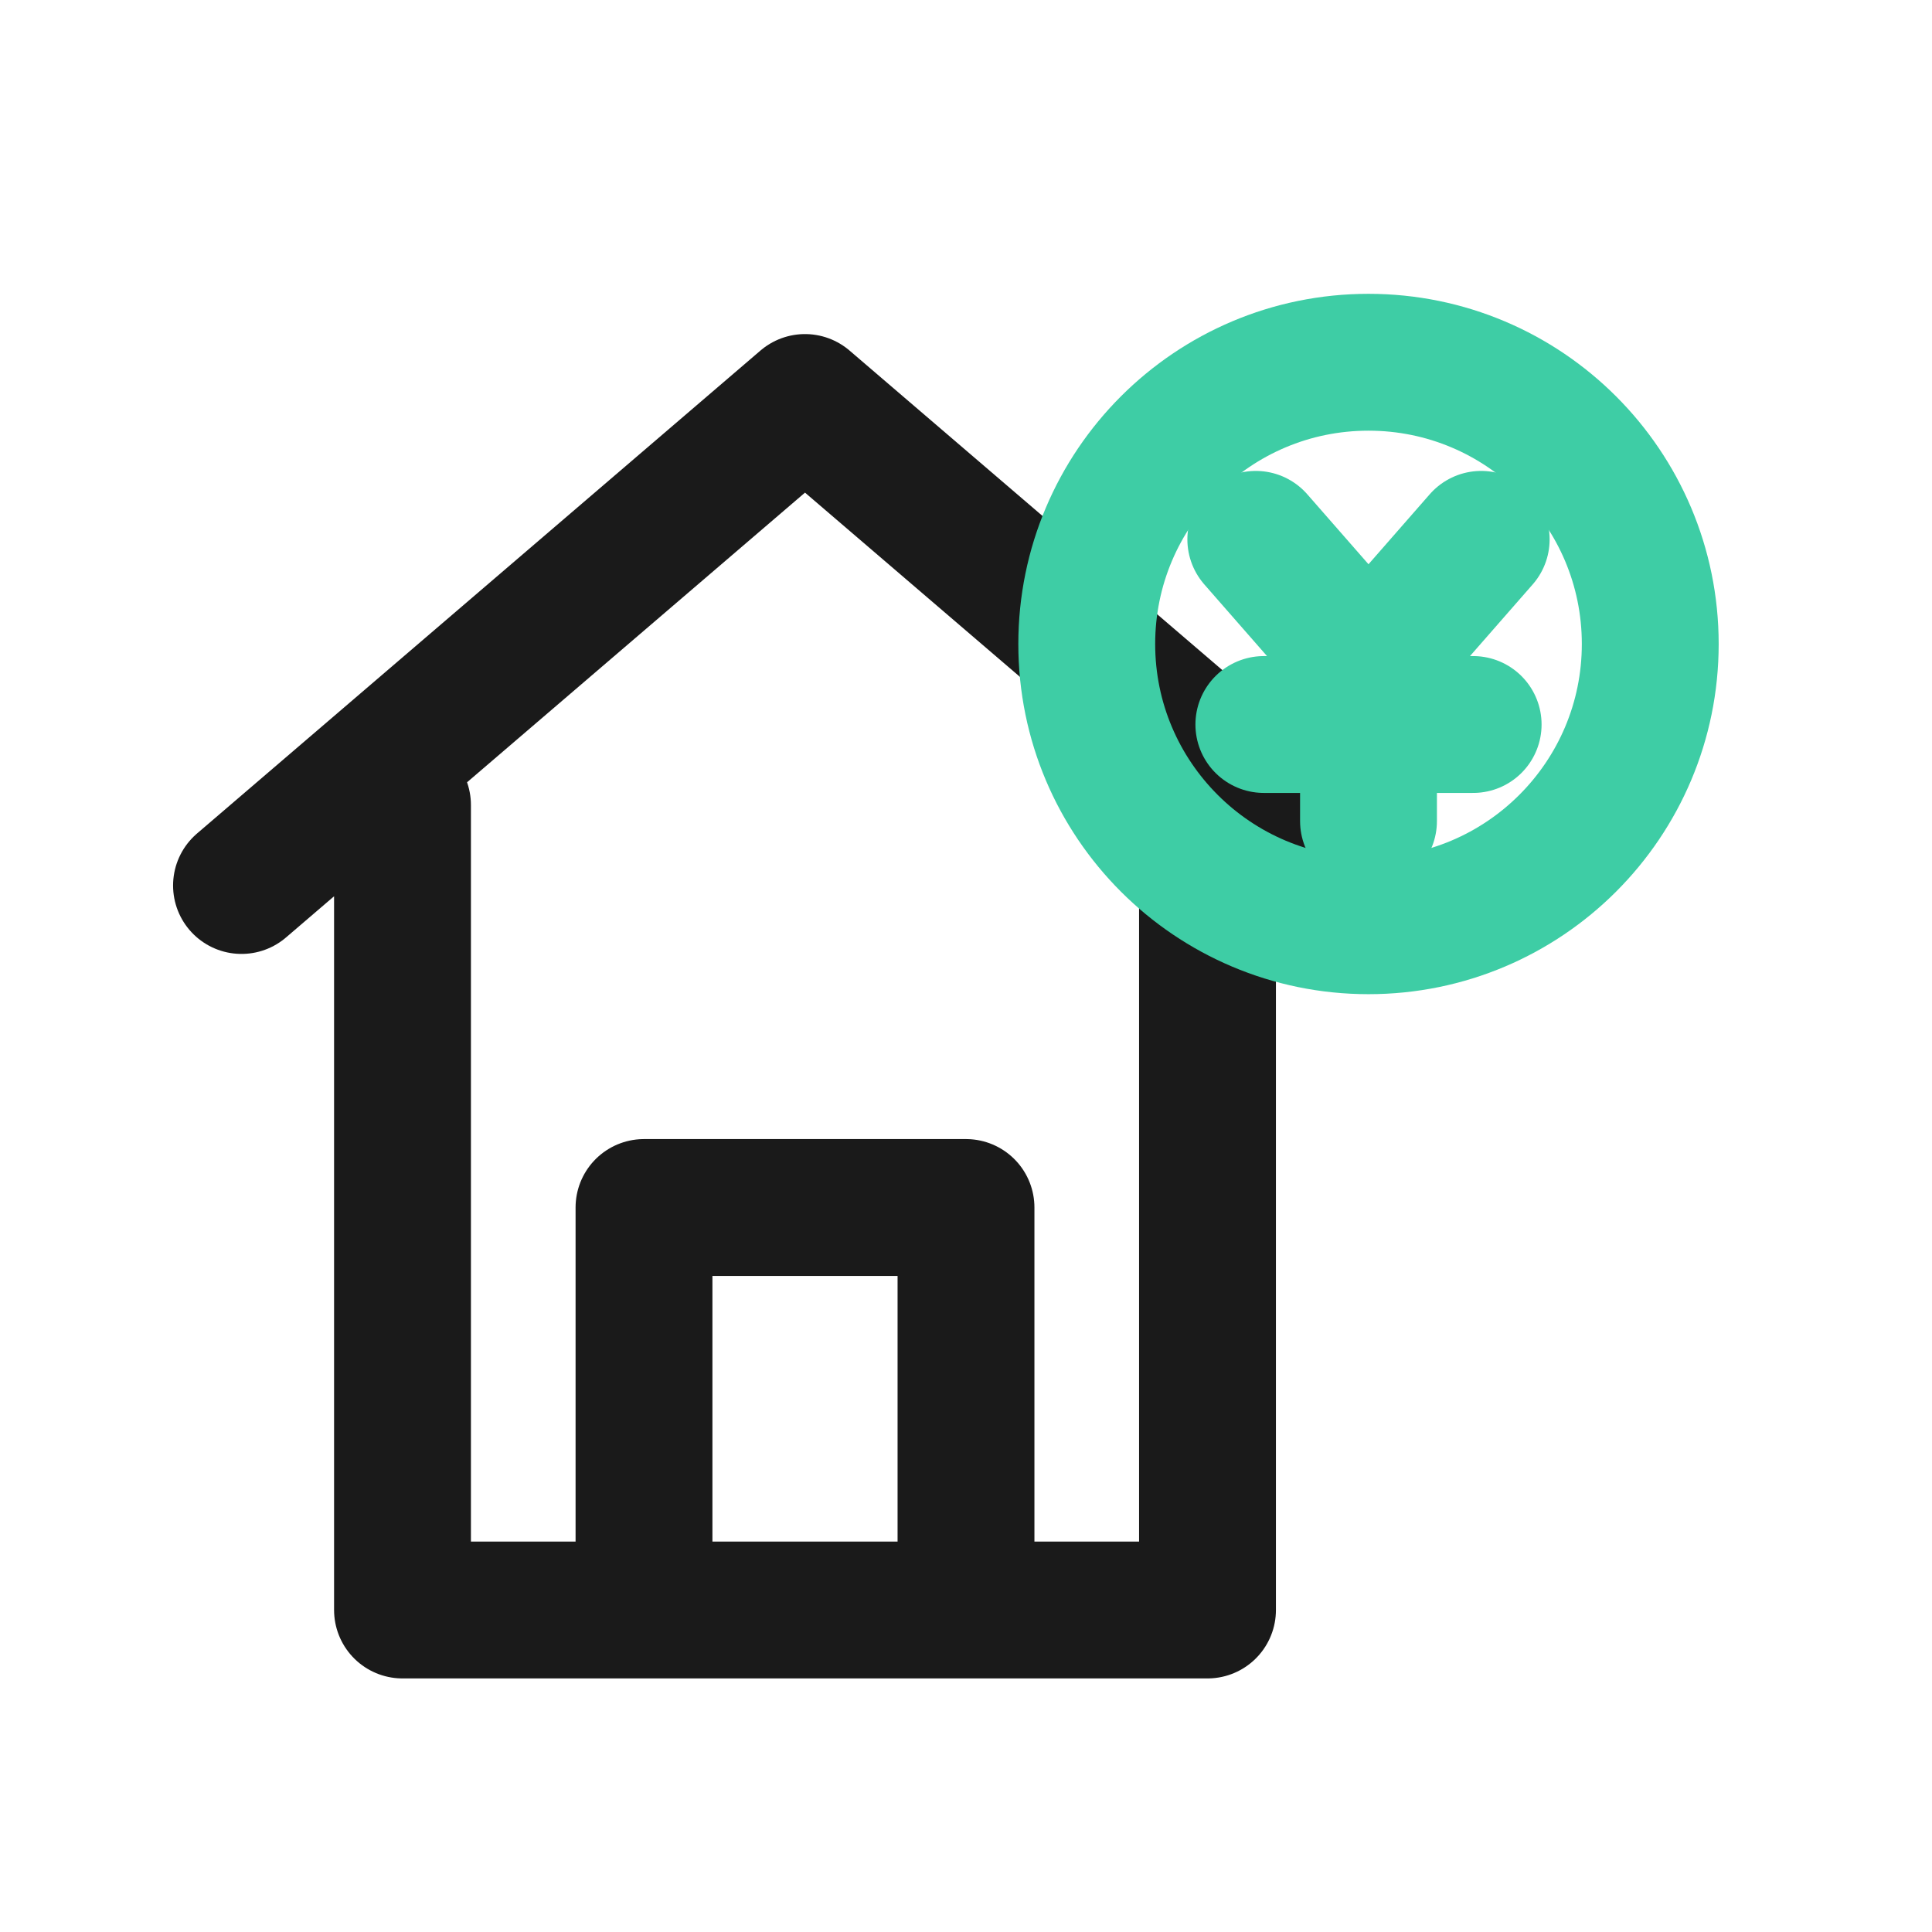
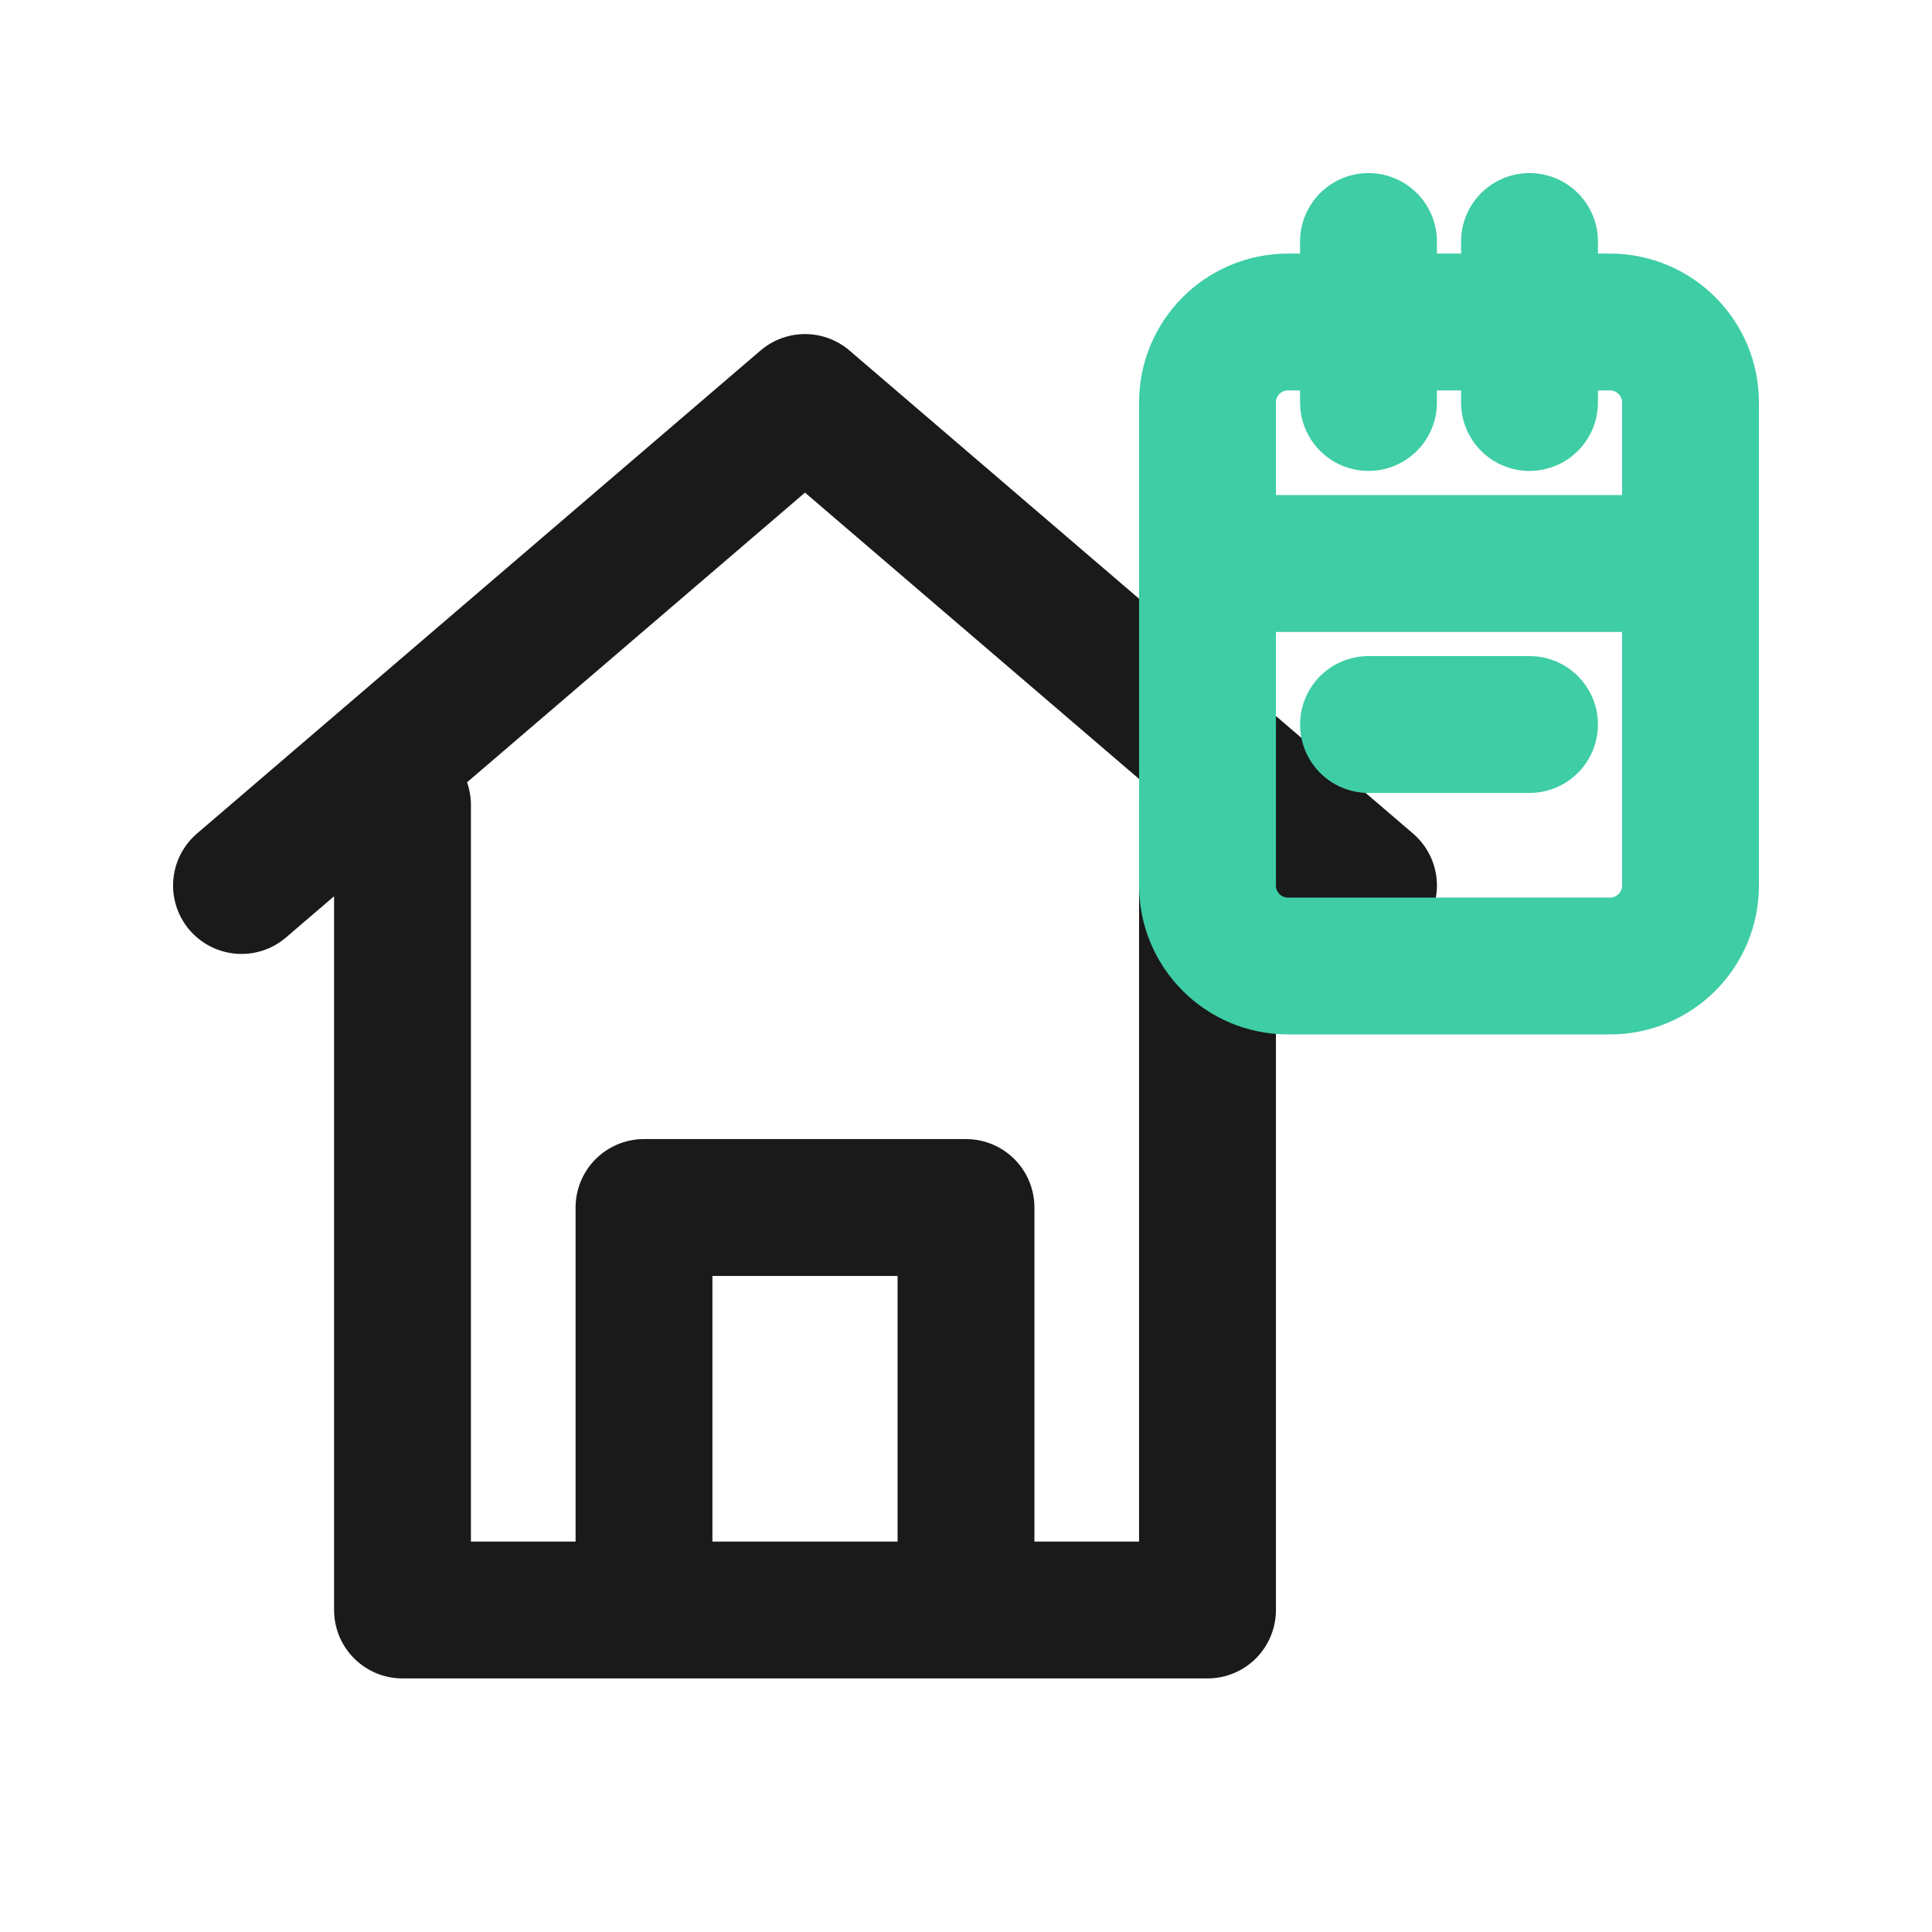
<svg xmlns="http://www.w3.org/2000/svg" viewBox="0 0 24 24" fill="none" stroke="#1A1A1A" stroke-width="1.7" stroke-linejoin="round" stroke-linecap="round">
  <path d="M3 11 L10 5 L17 11 M5 10 V20 H15 V10 M8 20 V15 H12 V20" />
-   <circle cx="17" cy="8" r="3.5" stroke="#3ECDA5" />
-   <path stroke="#3ECDA5" d="M15.6 6.7 L17 8.3 L18.4 6.7 M17 8.3 V10.2 M15.7 9 H18.3" />
+   <rect x="15" y="4" width="6" height="8" rx="1" stroke="#3ECDA5" />
+   <path stroke="#3ECDA5" d="M15 7 H21 M17 3 V5 M19 3 V5 M17 9 H19" />
</svg>
